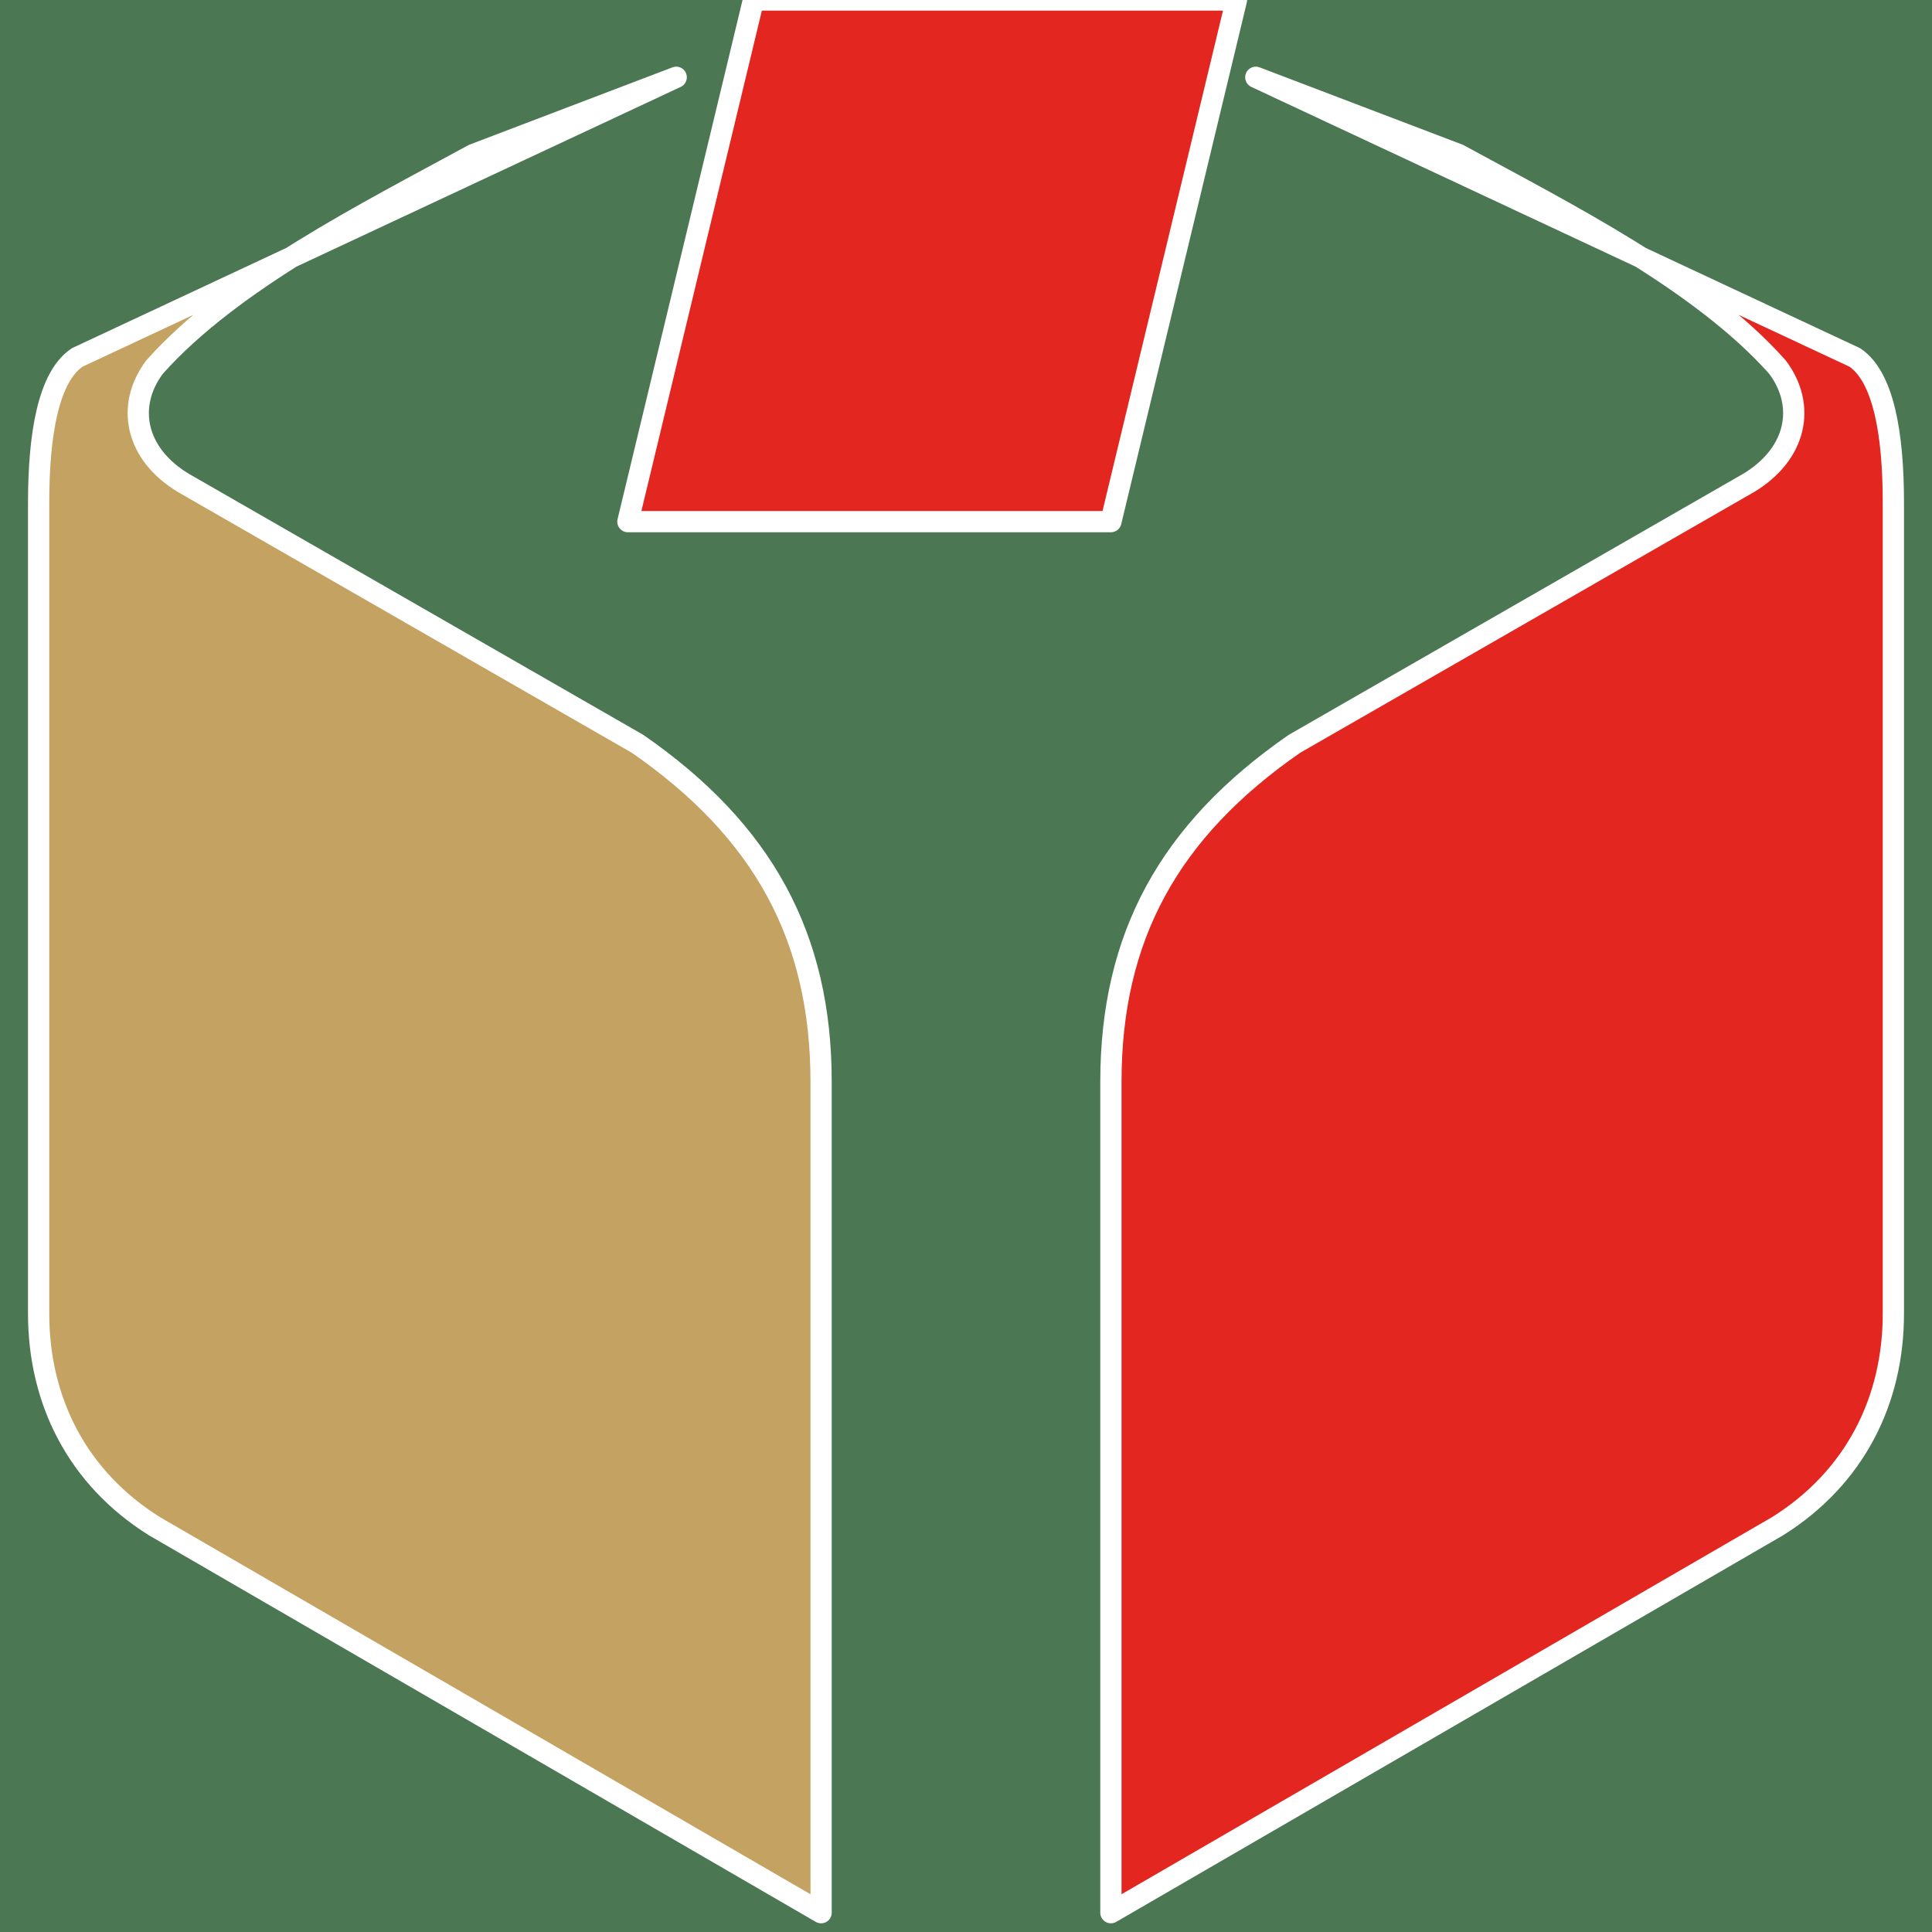
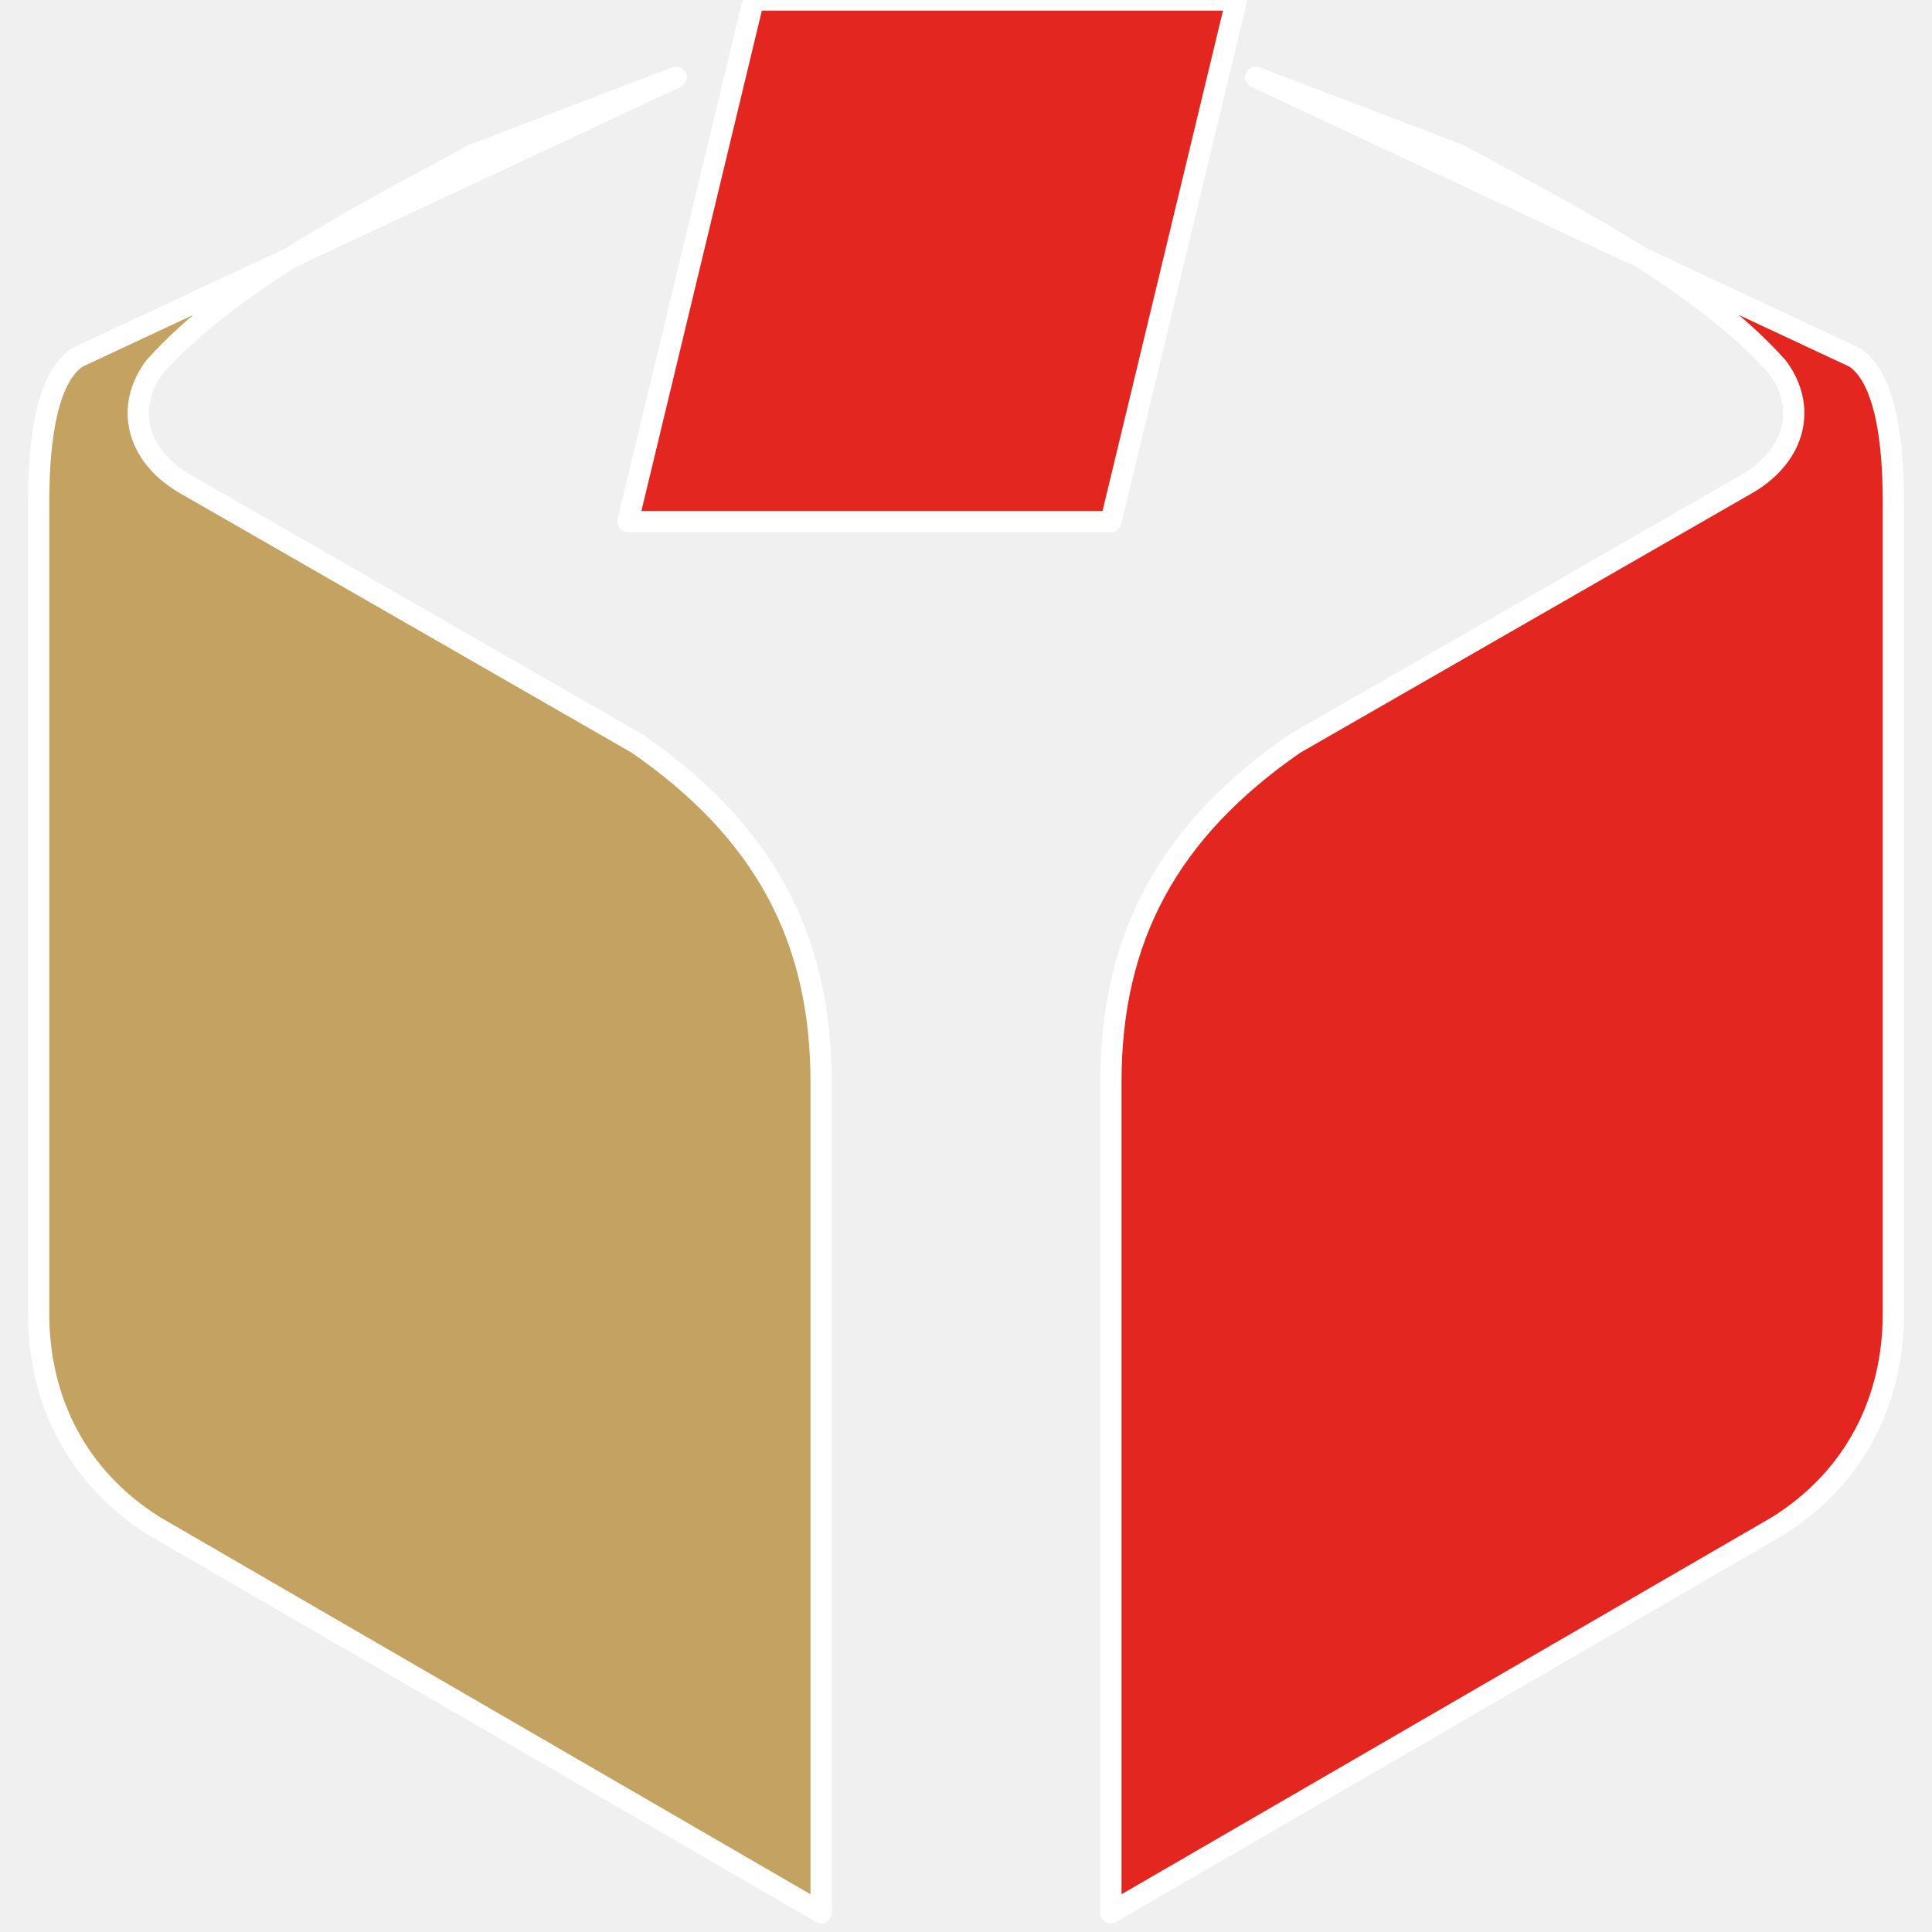
<svg xmlns="http://www.w3.org/2000/svg" viewBox="0 0 200 200" role="img" aria-labelledby="title desc">
-   <rect width="200" height="200" fill="#4b7753" />
  <g stroke="#fff" stroke-width="2.2" stroke-linejoin="round">
    <path fill="#c4a261" d="M70 8 8 37c-3 2-4 8-4 15v84c0 9 4 17 12 22l69 40v-86c0-15-6-26-19-35L19 50c-5-3-6-8-3-12 8-9 22-16 33-22Z" />
    <path fill="#e32620" d="m130 8 62 29c3 2 4 8 4 15v84c0 9-4 17-12 22l-69 40v-86c0-15 6-26 19-35l47-27c5-3 6-8 3-12-8-9-22-16-33-22Z" />
    <path fill="#e32620" d="M78 0h50l-13 54H65Z" />
  </g>
</svg>
